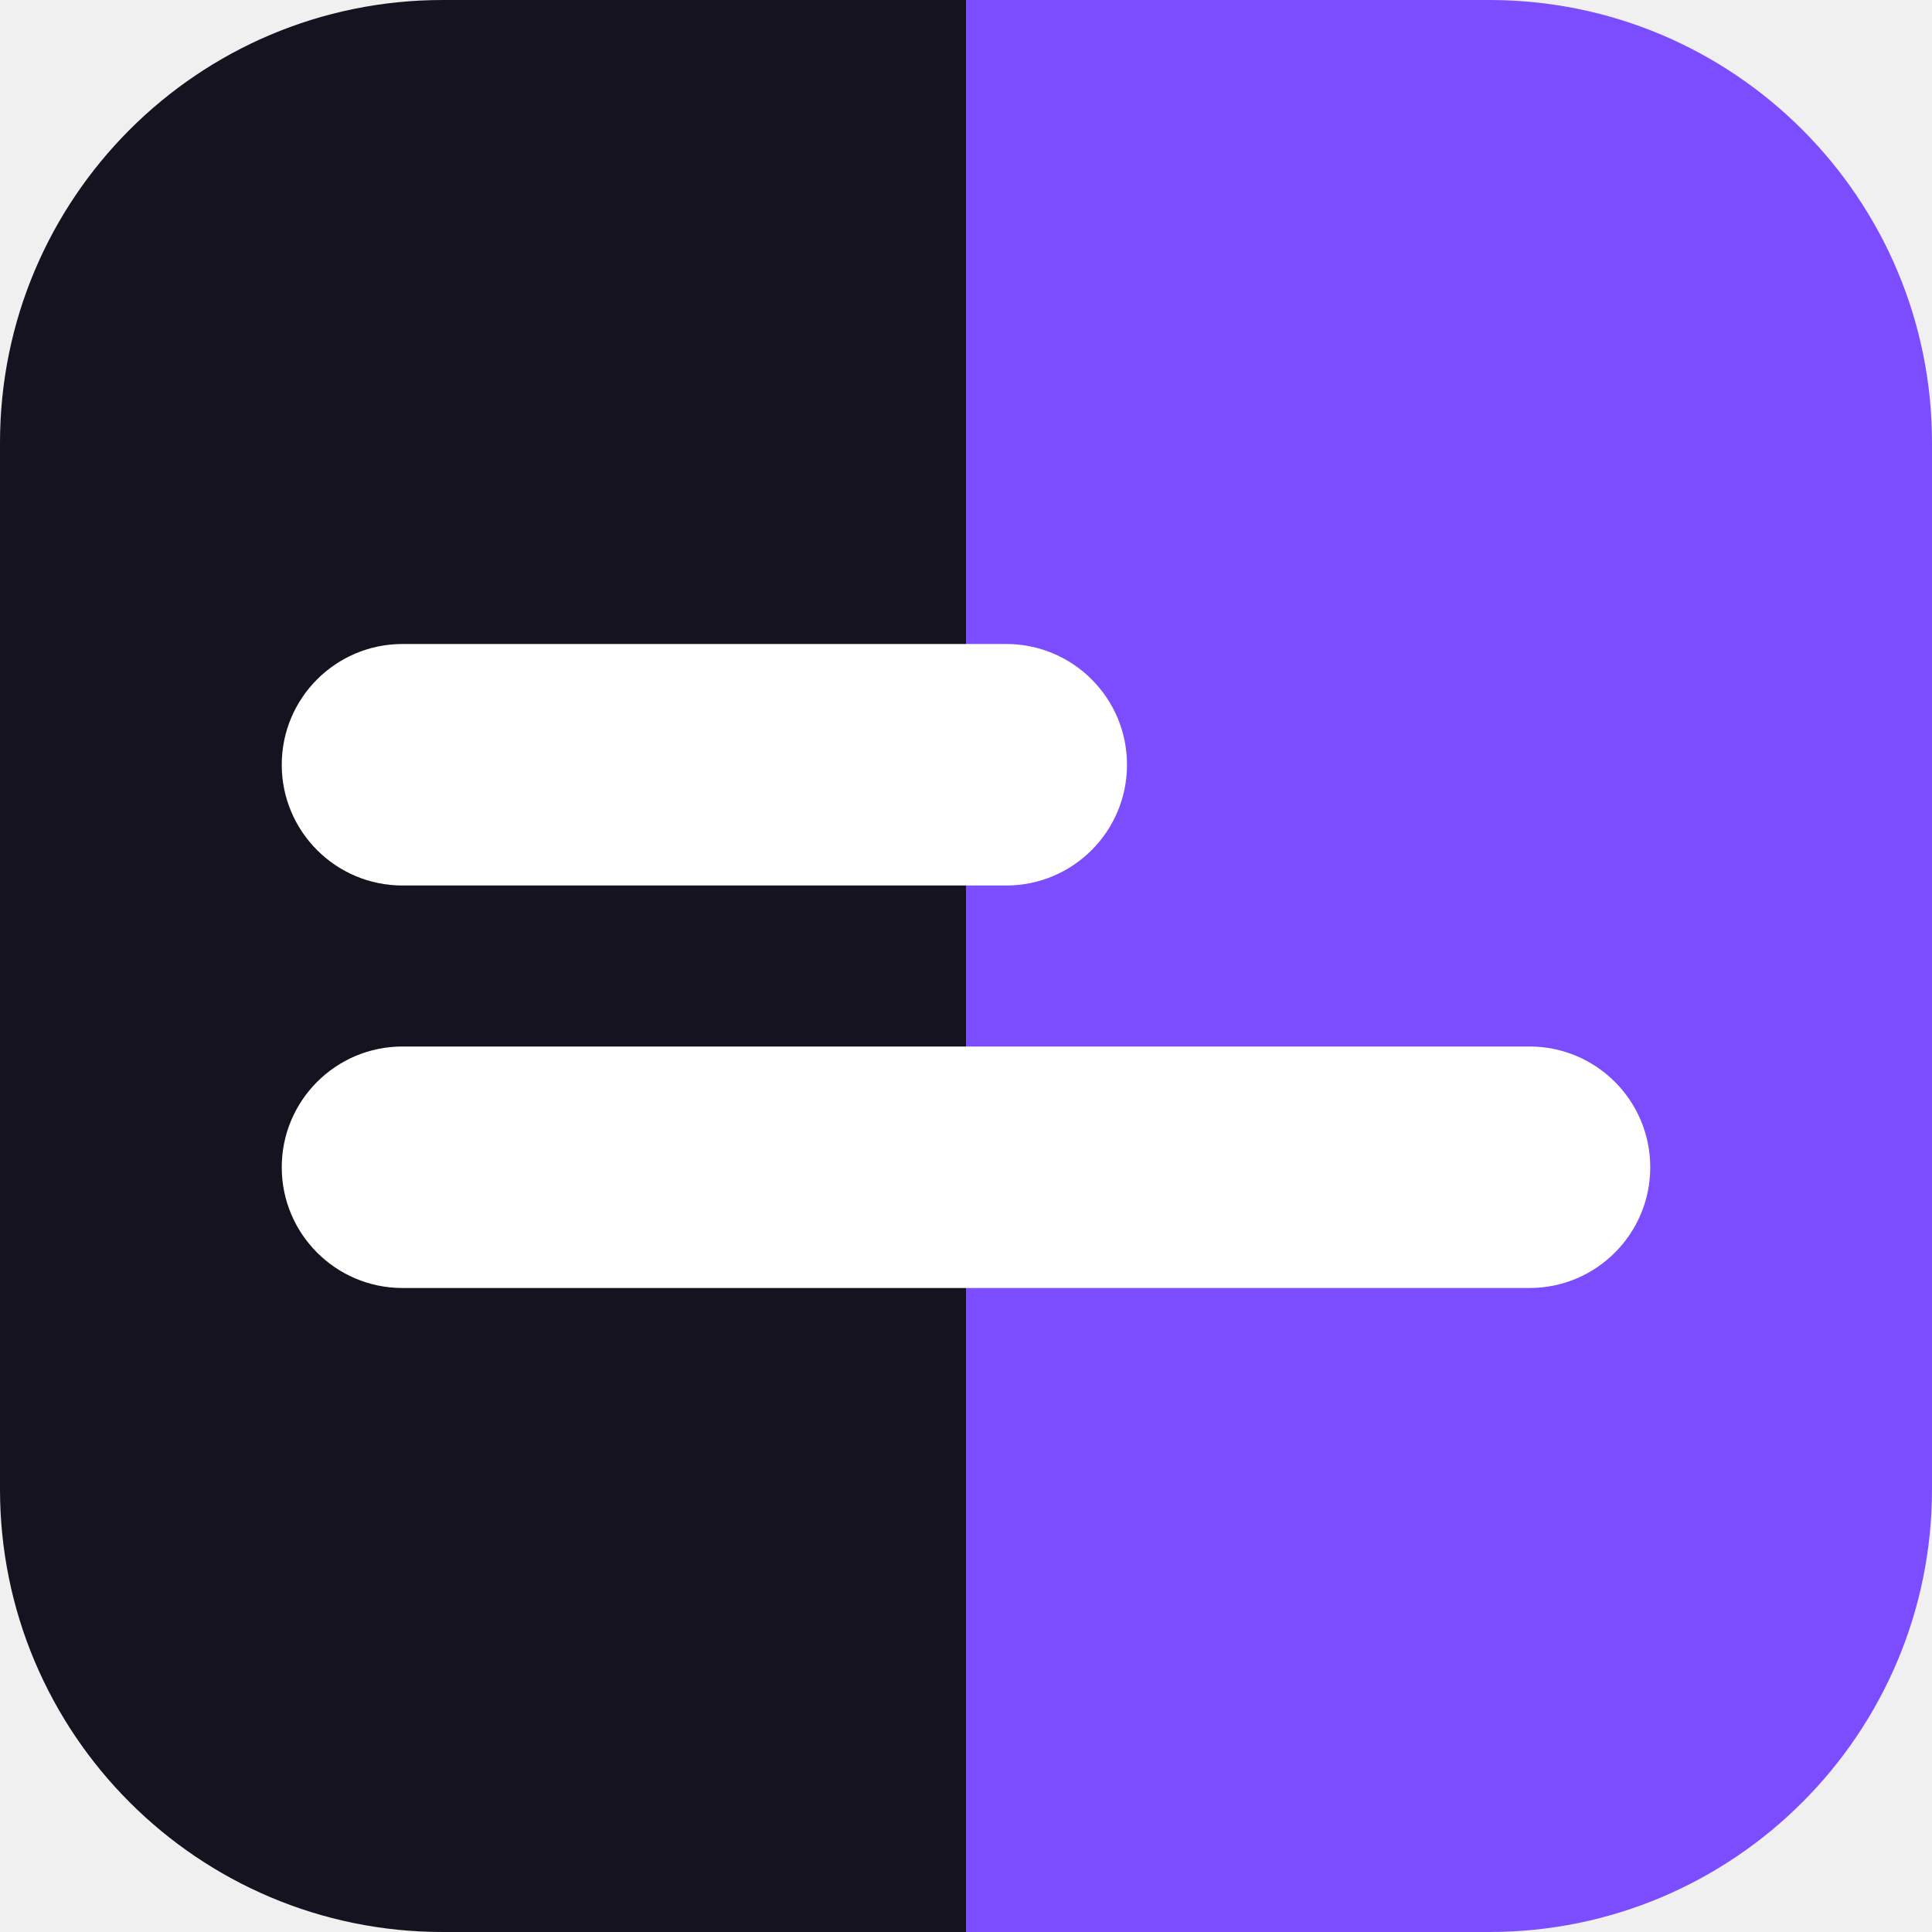
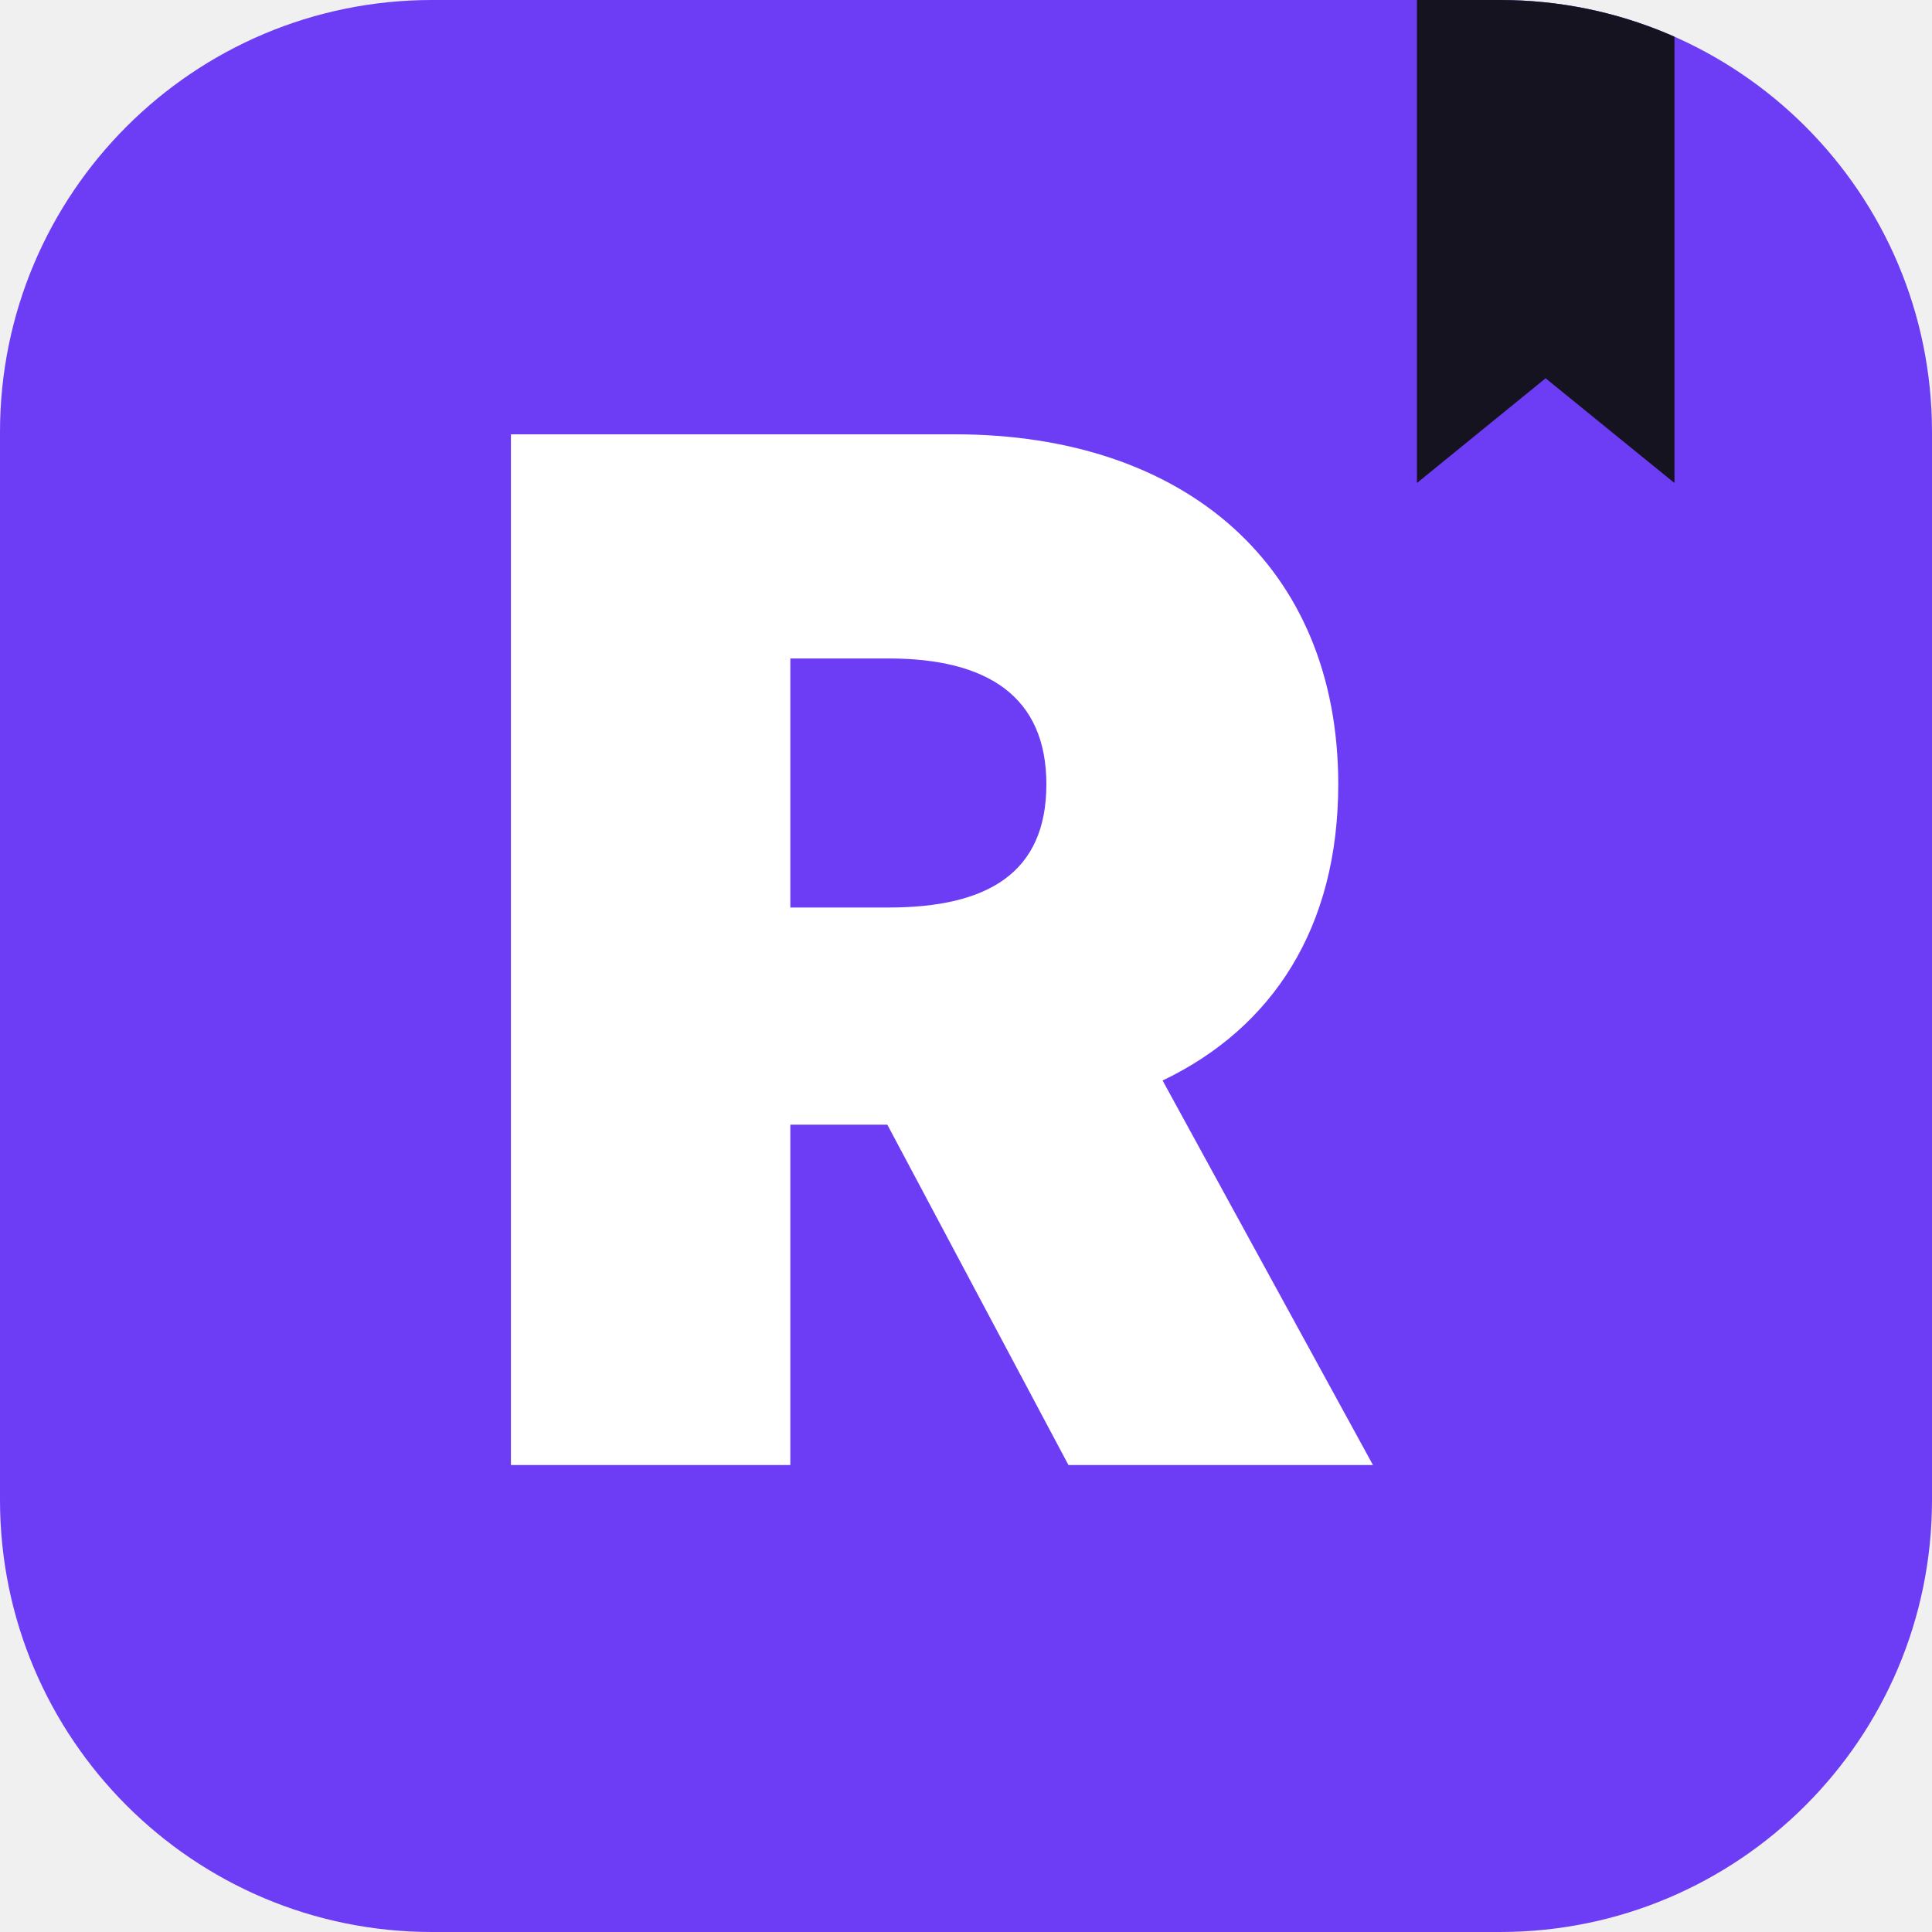
- <svg xmlns="http://www.w3.org/2000/svg" viewBox="0 0 96 96" width="96" height="96">
+ <svg xmlns="http://www.w3.org/2000/svg" viewBox="0 0 1024 1024" width="96" height="96">
  <defs>
    <clipPath id="t">
-       <rect width="96" height="96" rx="22" />
+       <rect width="1024" height="1024" rx="229" />
    </clipPath>
  </defs>
  <g clip-path="url(#t)">
-     <rect width="48" height="96" fill="#15131f" />
-     <rect x="48" width="48" height="96" fill="#7c4dff" />
-     <rect x="14" y="32" width="42" height="12" rx="6" fill="#ffffff" />
-     <rect x="14" y="52" width="68" height="12" rx="6" fill="#ffffff" />
+     <rect width="1024" height="1024" fill="#6d3df5" />
+     <path d="M270.8 776.5H418.9V596.1H470.3L566.3 776.5H727.7L616.2 572.7C674.5 544.8 709.3 491.6 709.3 415.7C709.3 299.9 627.9 230.2 506.2 230.2H270.8ZM418.9 481V349H471C523.4 349 554.6 369.2 554.6 415.7C554.6 462.7 523.4 481 471 481Z" fill="#ffffff" />
+     <path d="M751 0 H887.5 V256 L819.2 200.5 L751 256 Z" fill="#15131f" />
  </g>
</svg>
